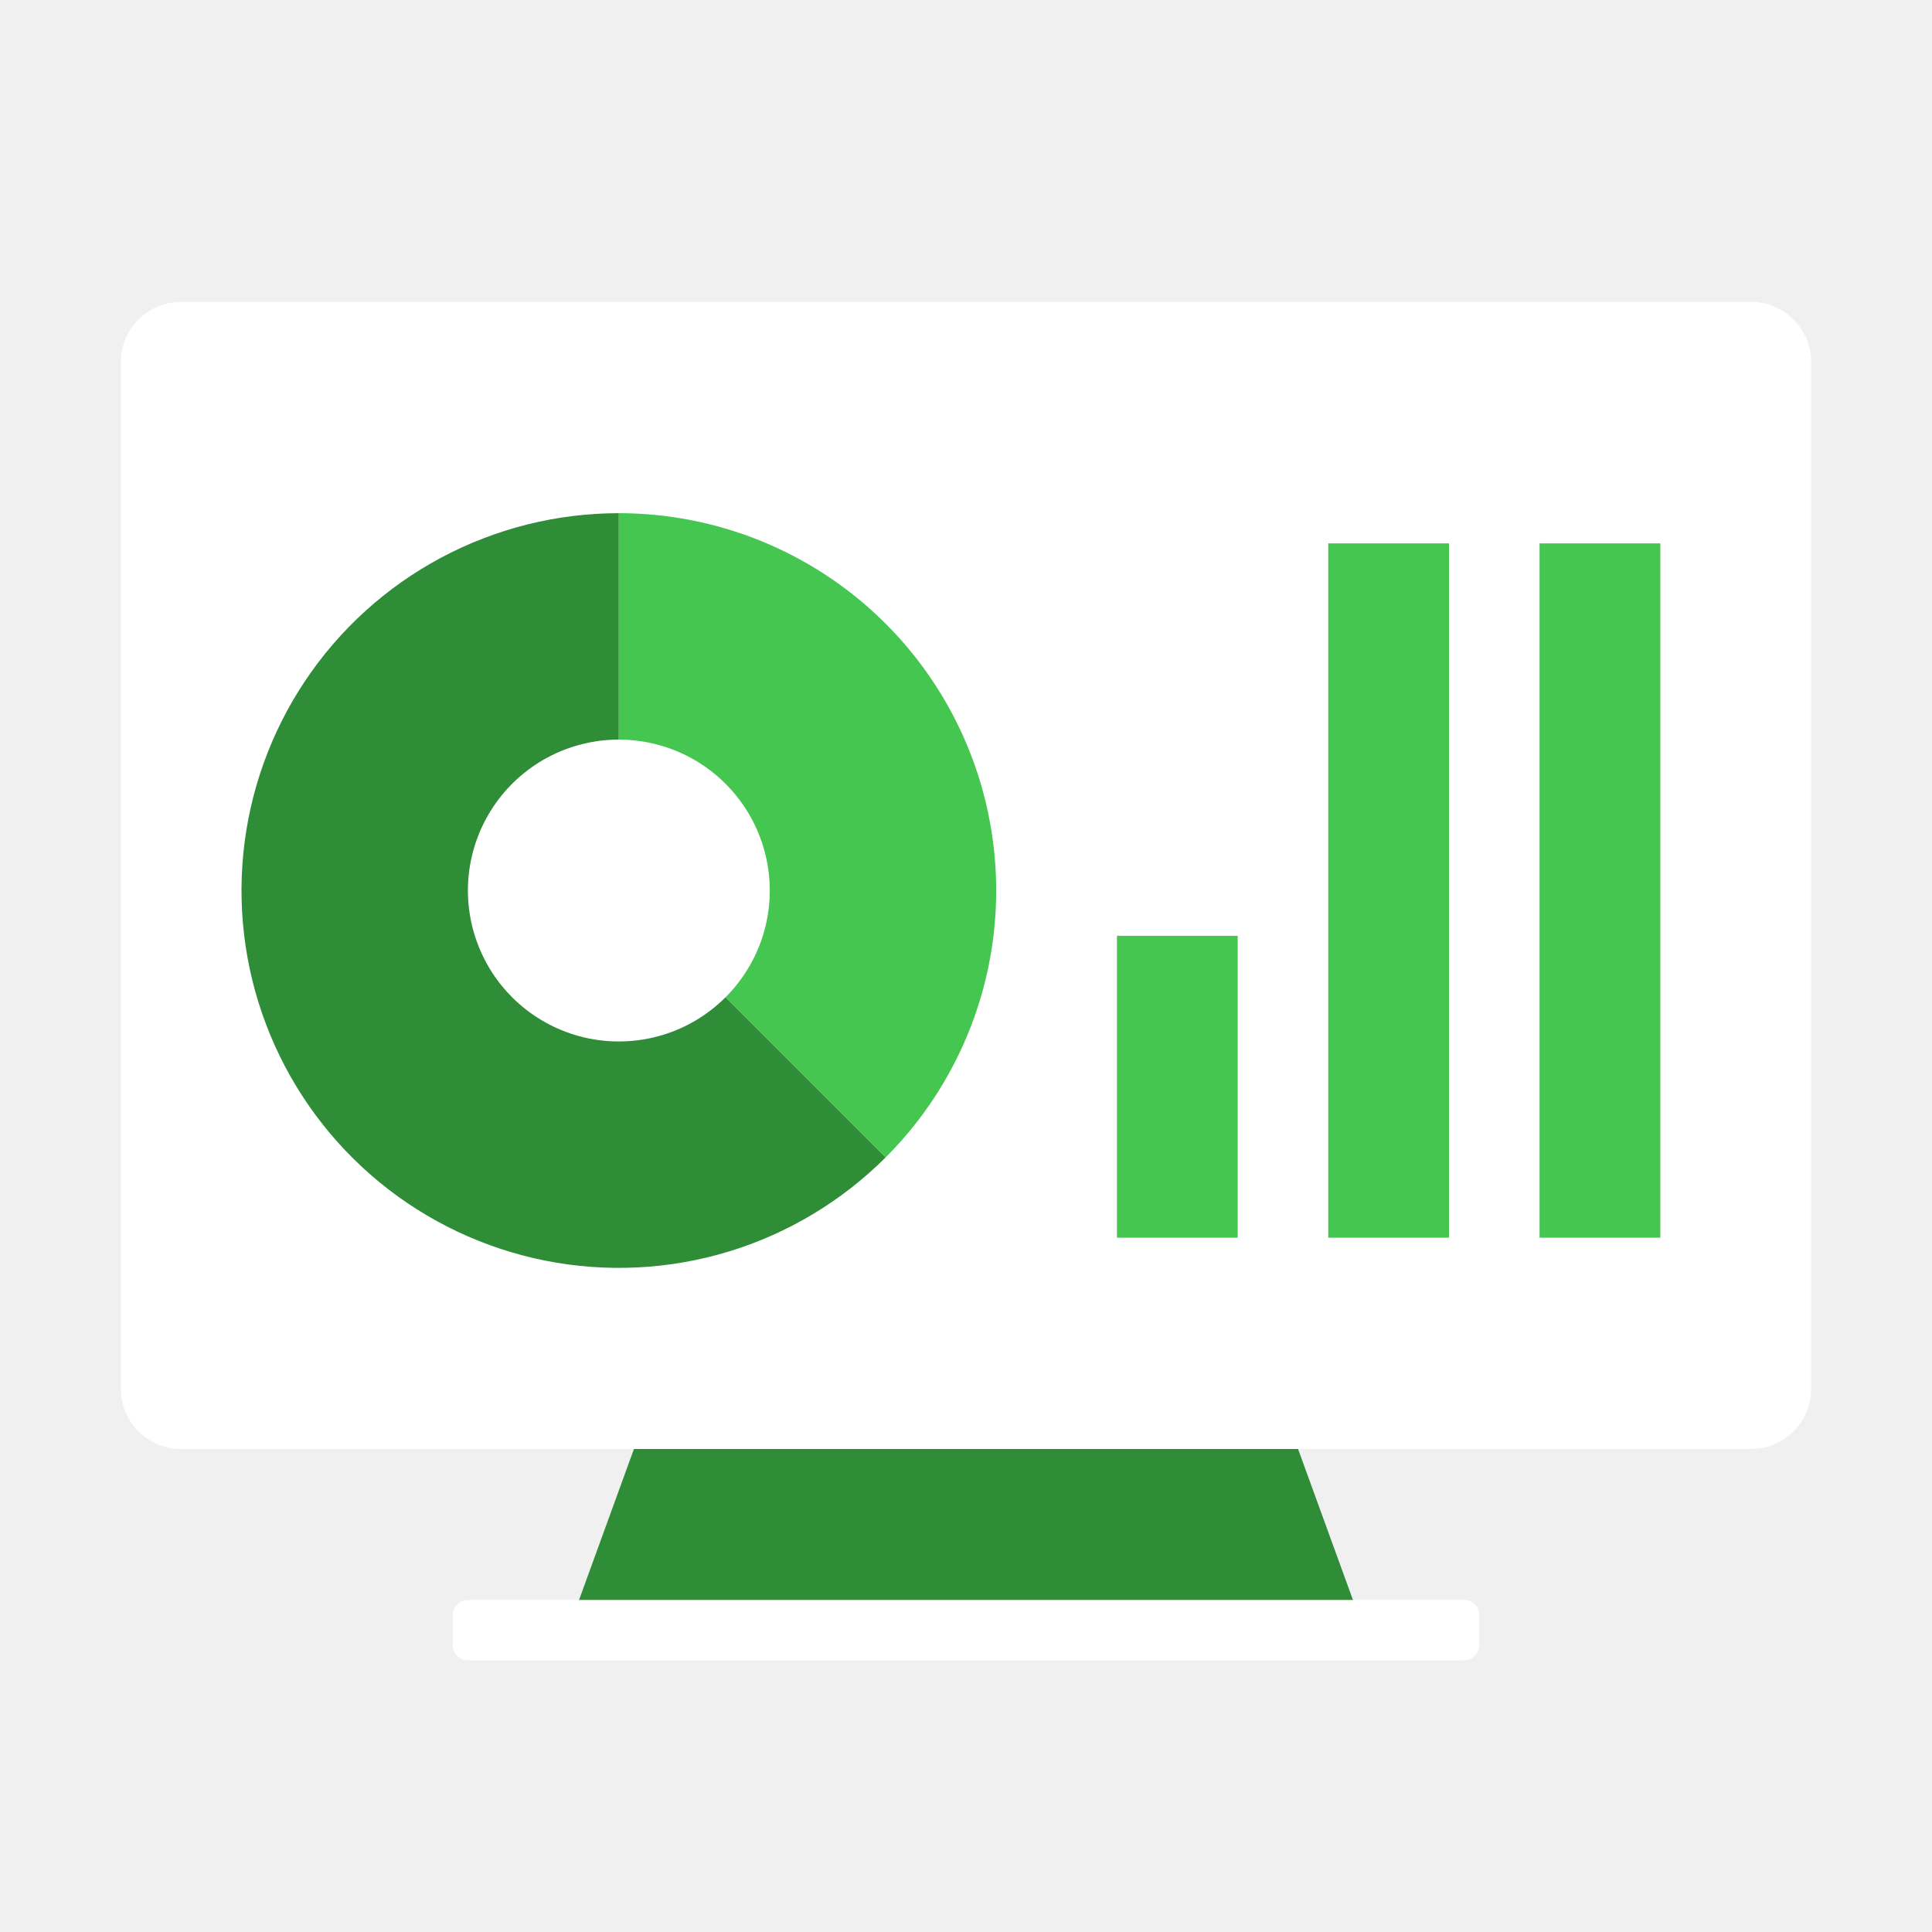
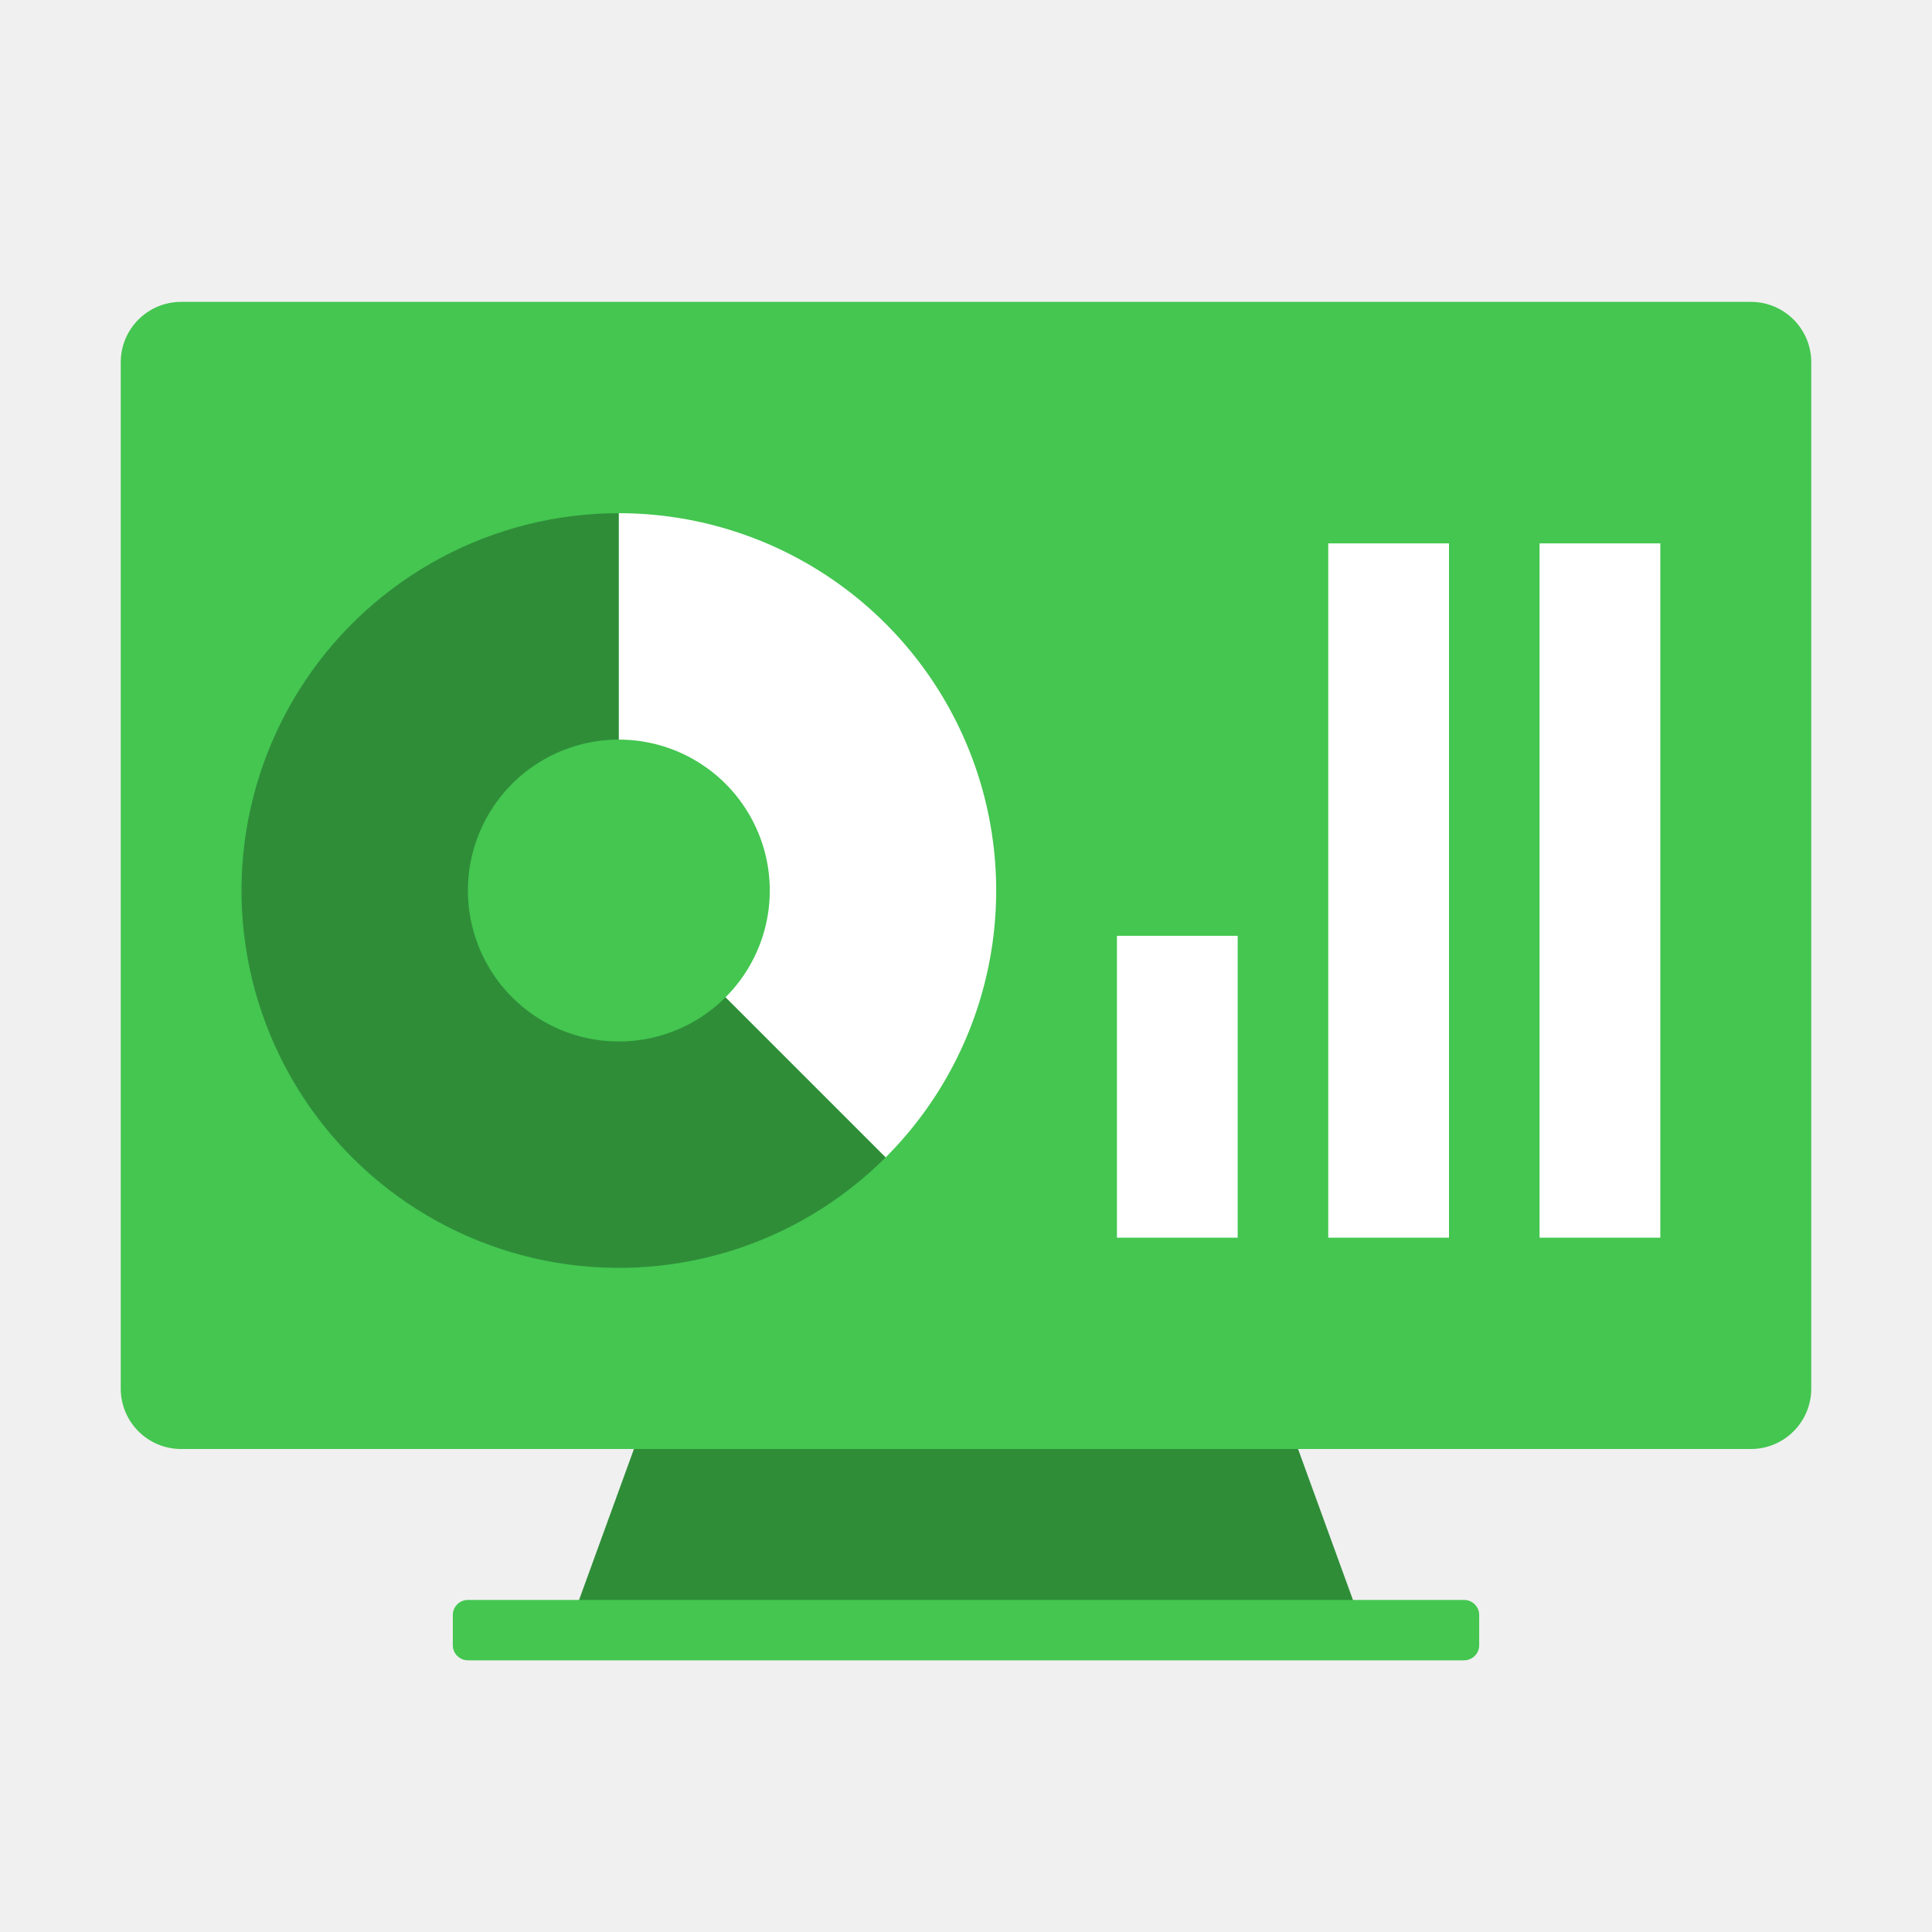
<svg xmlns="http://www.w3.org/2000/svg" width="64" height="64" viewBox="0 0 64 64" fill="none">
-   <rect x="4" y="10" width="56" height="38" rx="2" fill="white" />
+   <rect x="4" y="10" width="56" height="38" rx="2" fill="#44C650" />
  <path d="M20.5 17C18.444 17 16.421 17.507 14.607 18.476C12.795 19.445 11.249 20.846 10.107 22.555C8.965 24.265 8.262 26.229 8.06 28.275C7.859 30.32 8.165 32.384 8.952 34.283C9.738 36.183 10.981 37.858 12.57 39.163C14.159 40.467 16.045 41.359 18.061 41.76C20.078 42.161 22.161 42.059 24.129 41.462C26.096 40.865 27.885 39.792 29.339 38.339L24.035 33.035C23.454 33.617 22.738 34.046 21.951 34.285C21.165 34.523 20.331 34.564 19.524 34.404C18.718 34.243 17.964 33.887 17.328 33.365C16.692 32.843 16.195 32.173 15.881 31.413C15.566 30.654 15.444 29.828 15.524 29.01C15.605 28.192 15.886 27.406 16.343 26.722C16.799 26.038 17.418 25.478 18.143 25.09C18.868 24.703 19.678 24.5 20.5 24.5V17Z" fill="#2F8D38" />
-   <path d="M20.5 17C22.972 17 25.389 17.733 27.445 19.107C29.5 20.48 31.102 22.432 32.048 24.716C32.995 27 33.242 29.514 32.76 31.939C32.278 34.363 31.087 36.591 29.339 38.339L24.035 33.035C24.735 32.336 25.211 31.445 25.404 30.476C25.597 29.506 25.498 28.5 25.119 27.587C24.741 26.673 24.1 25.892 23.278 25.343C22.456 24.793 21.489 24.5 20.5 24.5V17Z" fill="#44C650" />
-   <rect x="37" y="31" width="4" height="10" fill="#44C650" />
-   <rect x="44" y="18" width="4" height="23" fill="#44C650" />
-   <rect x="51" y="18" width="4" height="23" fill="#44C650" />
+   <path d="M20.5 17C22.972 17 25.389 17.733 27.445 19.107C29.5 20.48 31.102 22.432 32.048 24.716C32.995 27 33.242 29.514 32.76 31.939C32.278 34.363 31.087 36.591 29.339 38.339L24.035 33.035C24.735 32.336 25.211 31.445 25.404 30.476C25.597 29.506 25.498 28.5 25.119 27.587C24.741 26.673 24.1 25.892 23.278 25.343C22.456 24.793 21.489 24.5 20.5 24.5V17Z" fill="white" />
+   <rect x="37" y="31" width="4" height="10" fill="white" />
+   <rect x="44" y="18" width="4" height="23" fill="white" />
+   <rect x="51" y="18" width="4" height="23" fill="white" />
  <path d="M21 48L19 53.5H45L43 48H21Z" fill="#2F8D38" />
-   <rect x="15" y="53" width="34" height="2" rx="0.5" fill="white" />
+   <rect x="15" y="53" width="34" height="2" rx="0.5" fill="#44C650" />
</svg>
